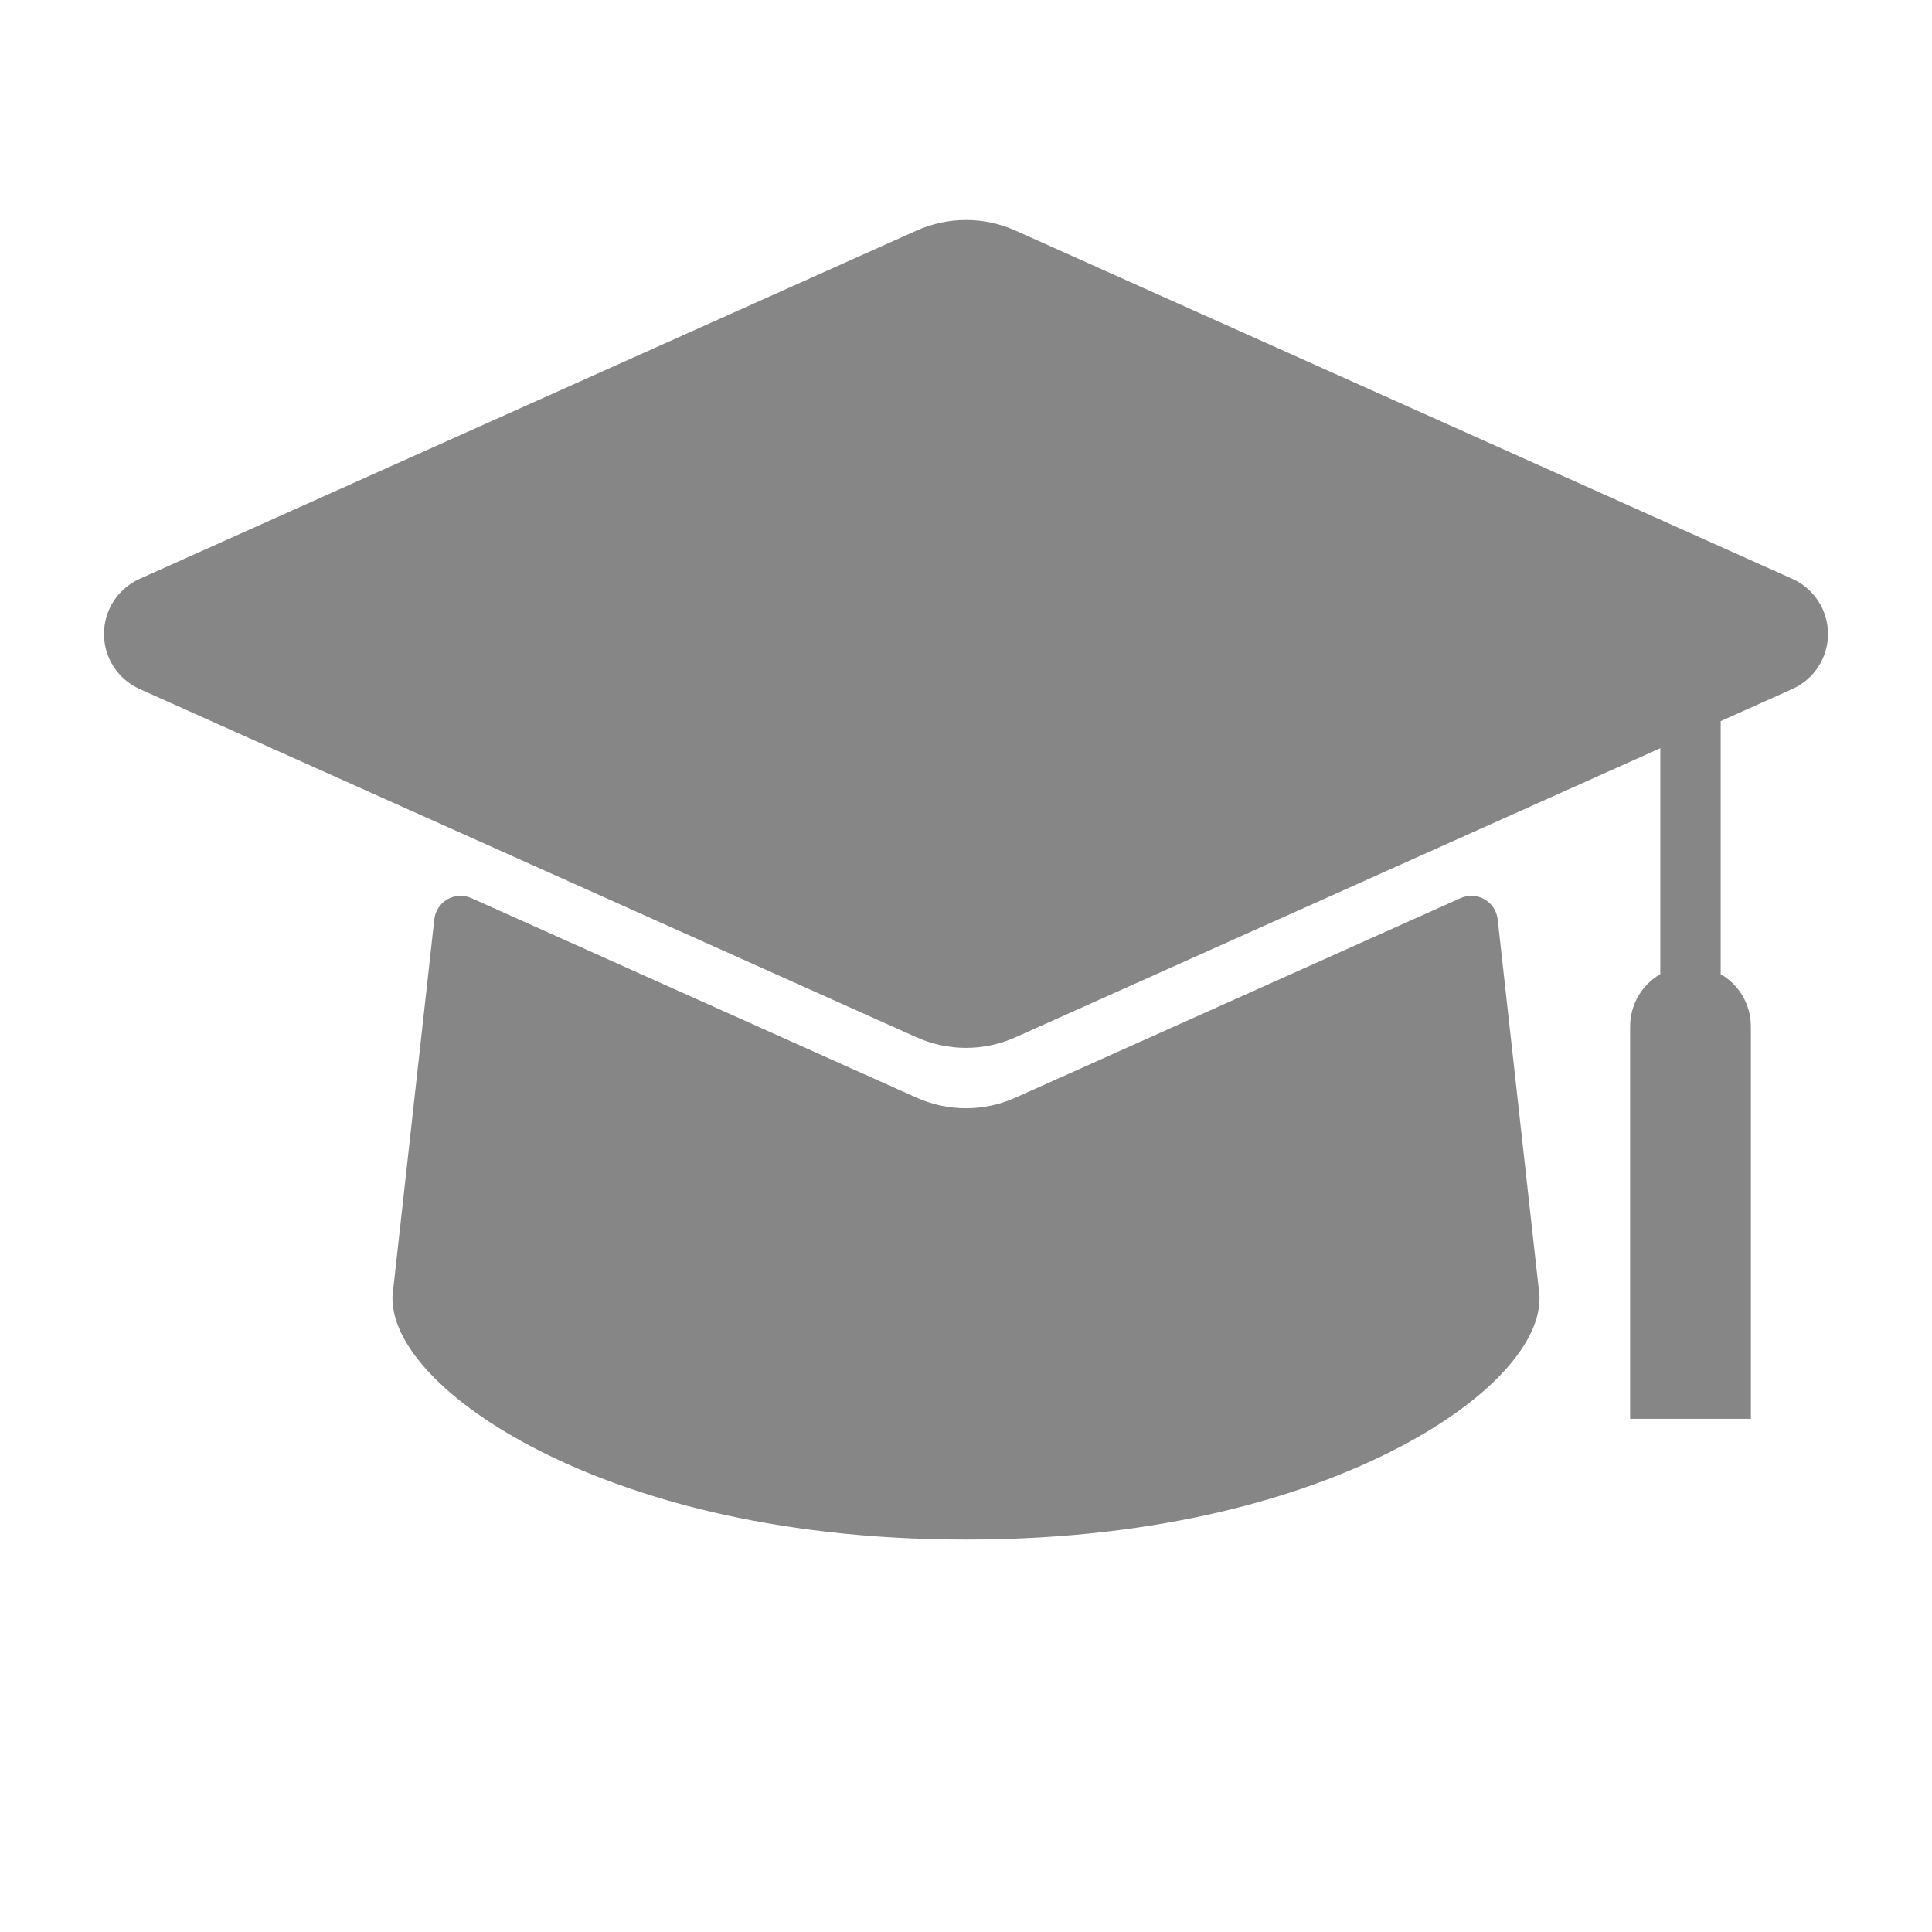
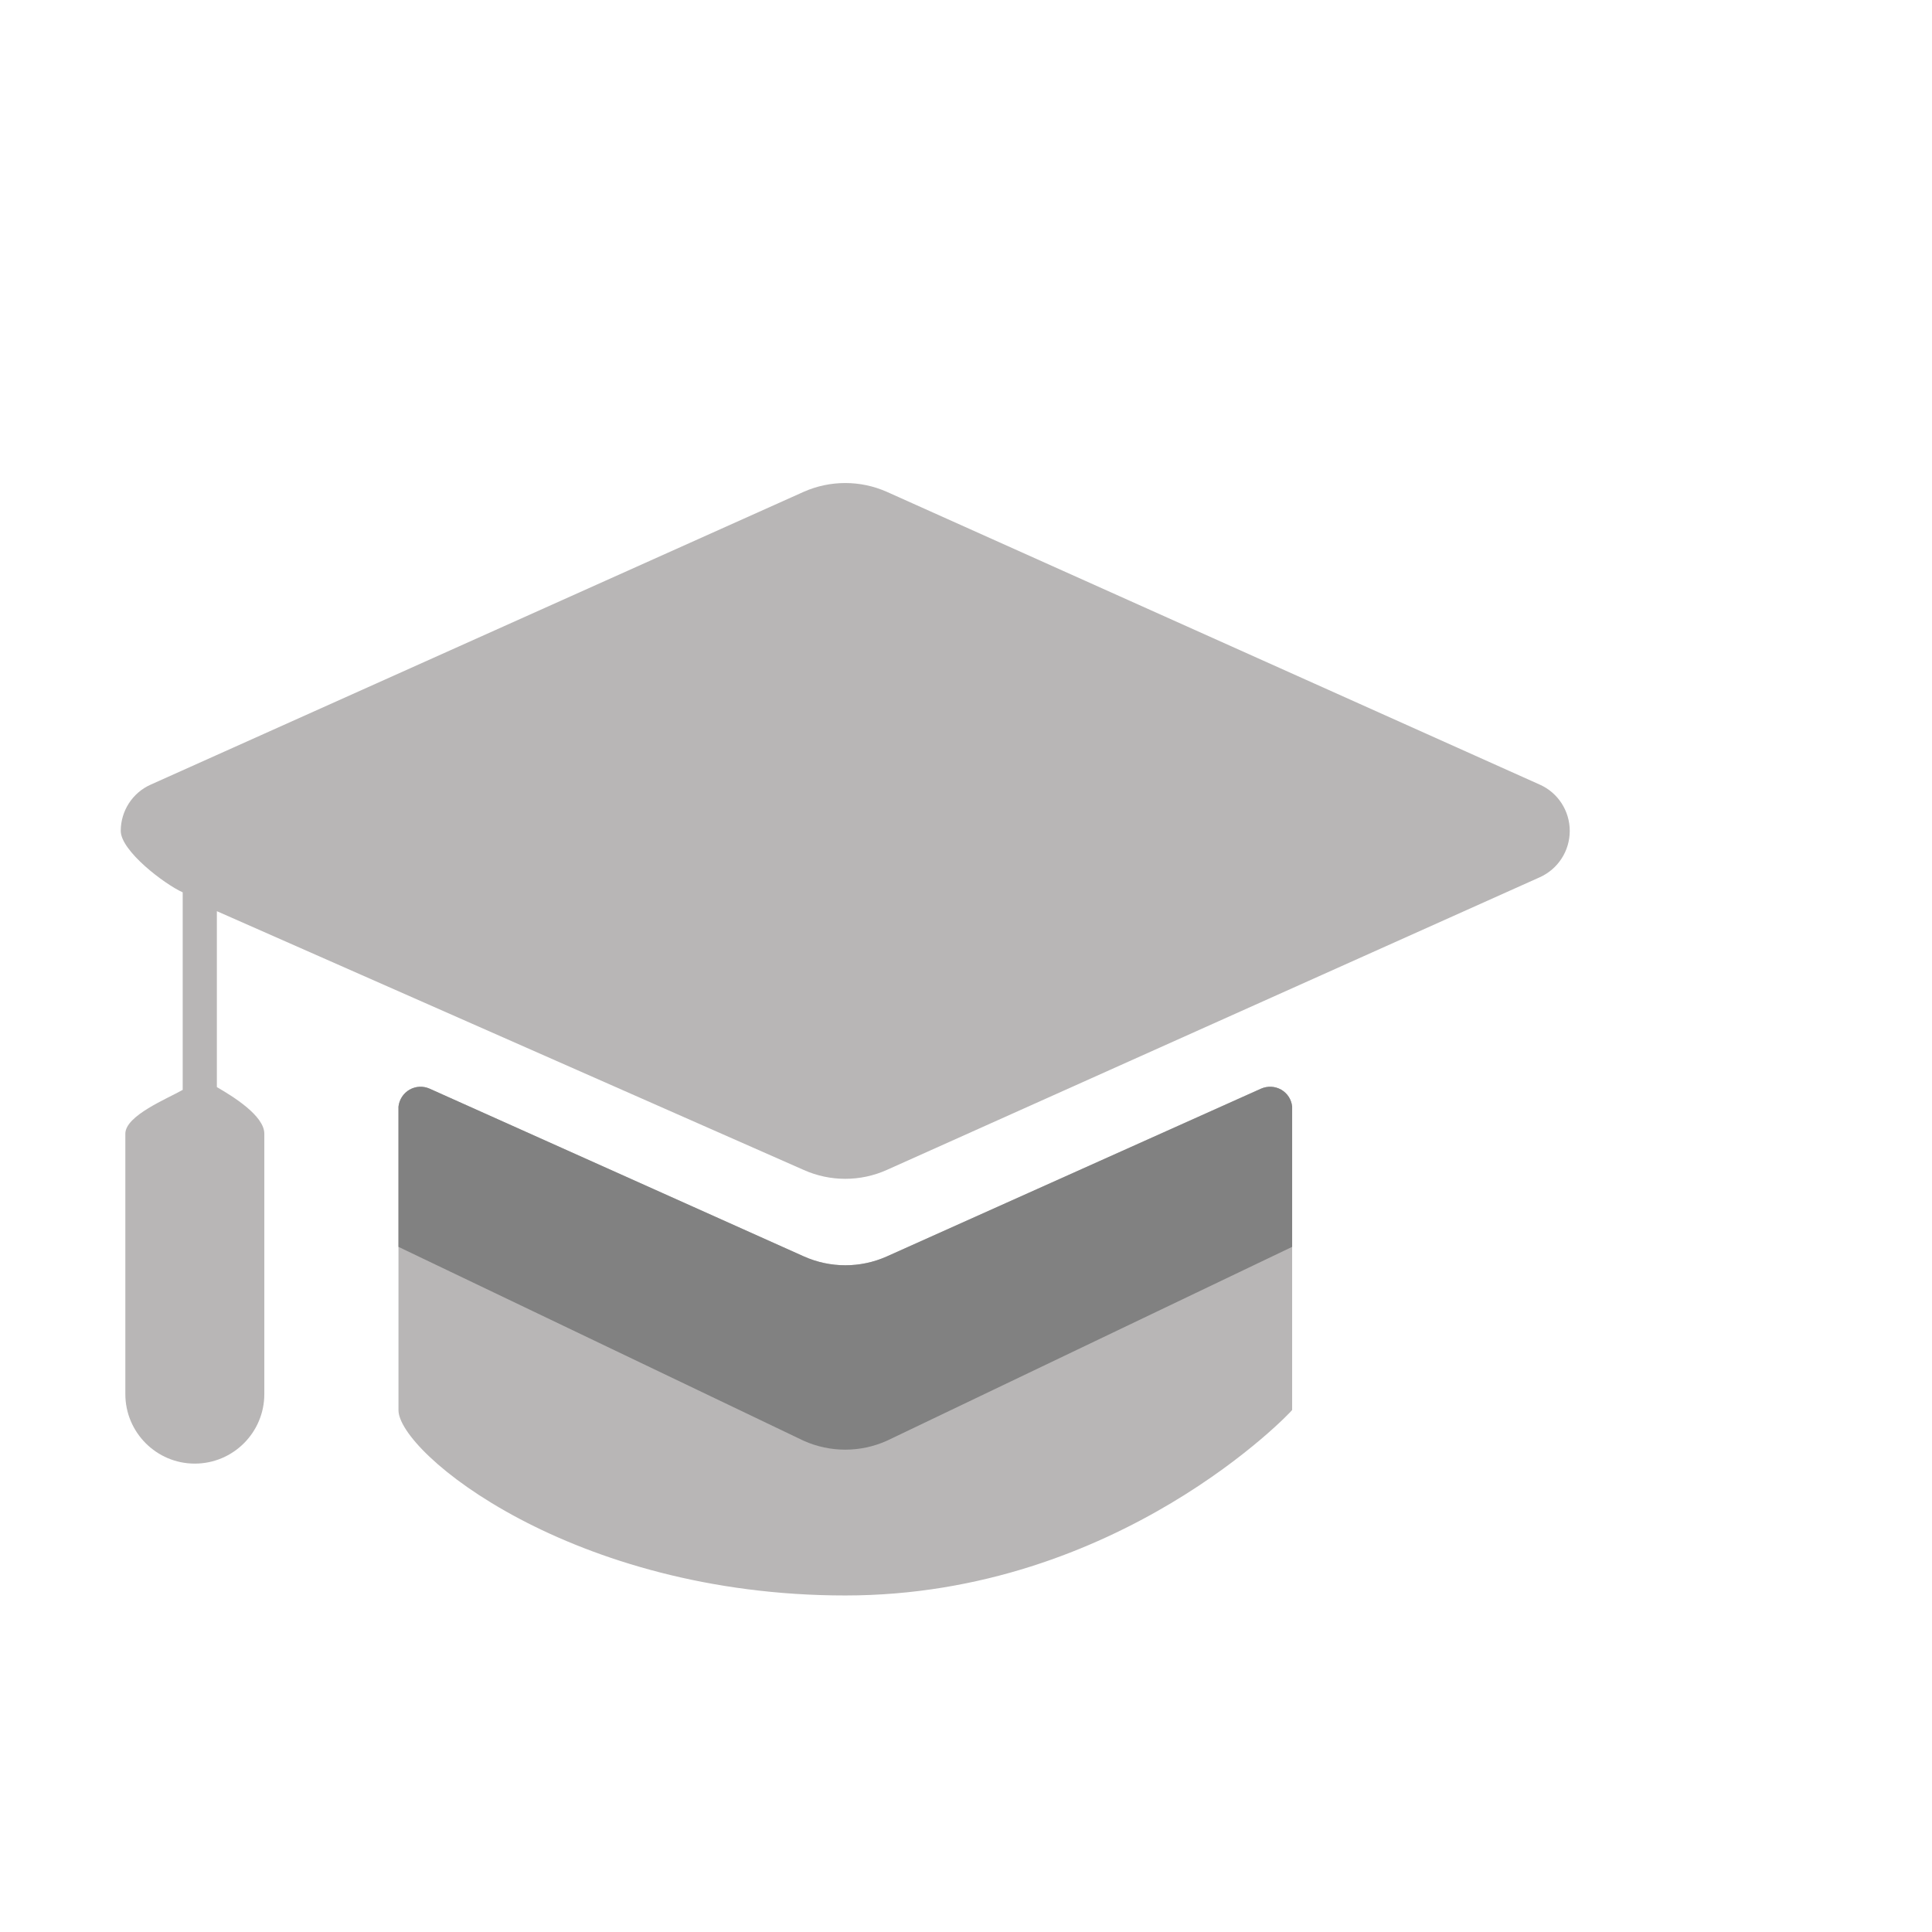
- <svg xmlns="http://www.w3.org/2000/svg" id="solid" viewBox="0 0 512 512">
-   <path d="M407.951,343.116a7.2,7.2,0,0,1,.048.733c.121,13.4-15.891,29.5-41.725,41.981C345.344,395.944,309.222,408,256,408s-89.344-12.056-110.274-22.17C119.892,373.348,103.88,357.246,104,343.849a7.2,7.2,0,0,1,.048-.733L115.1,243.624a7,7,0,0,1,9.82-5.615L242.911,290.9a32.043,32.043,0,0,0,26.179,0l117.986-52.89a7,7,0,0,1,9.82,5.615ZM474.988,153.4l-205.9-92.3a32.037,32.037,0,0,0-26.179,0l-205.9,92.3a16,16,0,0,0,0,29.2l205.9,92.3a32.043,32.043,0,0,0,26.179,0L440,198.284v59.874A15.98,15.98,0,0,0,432,272V376h32V272a15.98,15.98,0,0,0-8-13.842V191.111l18.987-8.511a16,16,0,0,0,0-29.2Z" style="fill:#868686" />
+ <svg xmlns="http://www.w3.org/2000/svg" width="16px" height="16px" viewBox="0 0 16 16" version="1.1">
+   <g id="Page-1" stroke="none" stroke-width="1" fill="none" fill-rule="evenodd">
+     <g id="Group-8" transform="translate(1, 4)" fill-rule="nonzero">
+       <path d="M9.701,7.677 C9.702,7.683 8.265,9.213 6.001,9.213 C3.736,9.213 2.297,8.029 2.3,7.677 C2.3,7.673 2.3,6.835 2.3,5.164 C2.307,5.105 2.341,5.053 2.392,5.024 C2.443,4.995 2.504,4.992 2.558,5.016 L5.657,6.405 C5.876,6.503 6.126,6.503 6.345,6.405 L9.443,5.016 C9.497,4.992 9.559,4.995 9.61,5.024 C9.661,5.053 9.695,5.105 9.701,5.164 L9.701,7.677 Z" id="Path" fill="#B8B6B6" />
+       <path d="M9.61,5.024 C9.661,5.053 9.695,5.105 9.701,5.164 L9.701,6.326 L9.701,6.326 L6.344,7.932 C6.125,8.03 5.875,8.03 5.656,7.932 L2.3,6.326 L2.3,5.164 L2.3,5.164 C2.307,5.105 2.341,5.053 2.392,5.024 C2.443,4.995 2.504,4.992 2.558,5.016 L5.657,6.405 C5.876,6.503 6.126,6.503 6.345,6.405 L9.443,5.016 C9.497,4.992 9.559,4.995 9.61,5.024 Z" id="Combined-Shape" fill="#818181" />
+       <path d="M6.344,0.073 C6.125,-0.024 5.875,-0.024 5.656,0.073 L0.248,2.498 C0.097,2.565 0,2.716 0,2.881 C0,3.047 0.097,3.197 0.248,3.265 L5.656,5.689 C5.875,5.787 6.125,5.787 6.344,5.689 L11.204,3.546 L11.204,5.003 C11.074,5.078 10.811,5.239 10.811,5.389 L10.811,7.545 C10.811,7.863 11.069,8.121 11.387,8.121 C11.704,8.121 11.962,7.863 11.962,7.545 L11.962,5.389 L11.962,5.389 C11.962,5.239 11.617,5.1 11.487,5.026 L11.487,3.39 C11.638,3.322 12,3.047 12,2.881 C12,2.716 11.903,2.565 11.752,2.498 L6.344,0.073 Z" id="Shape" fill="#B8B6B6" transform="translate(6, 4.060321) scale(-1, 1) translate(-6, -4.060321) " />
+     </g>
+   </g>
</svg>
